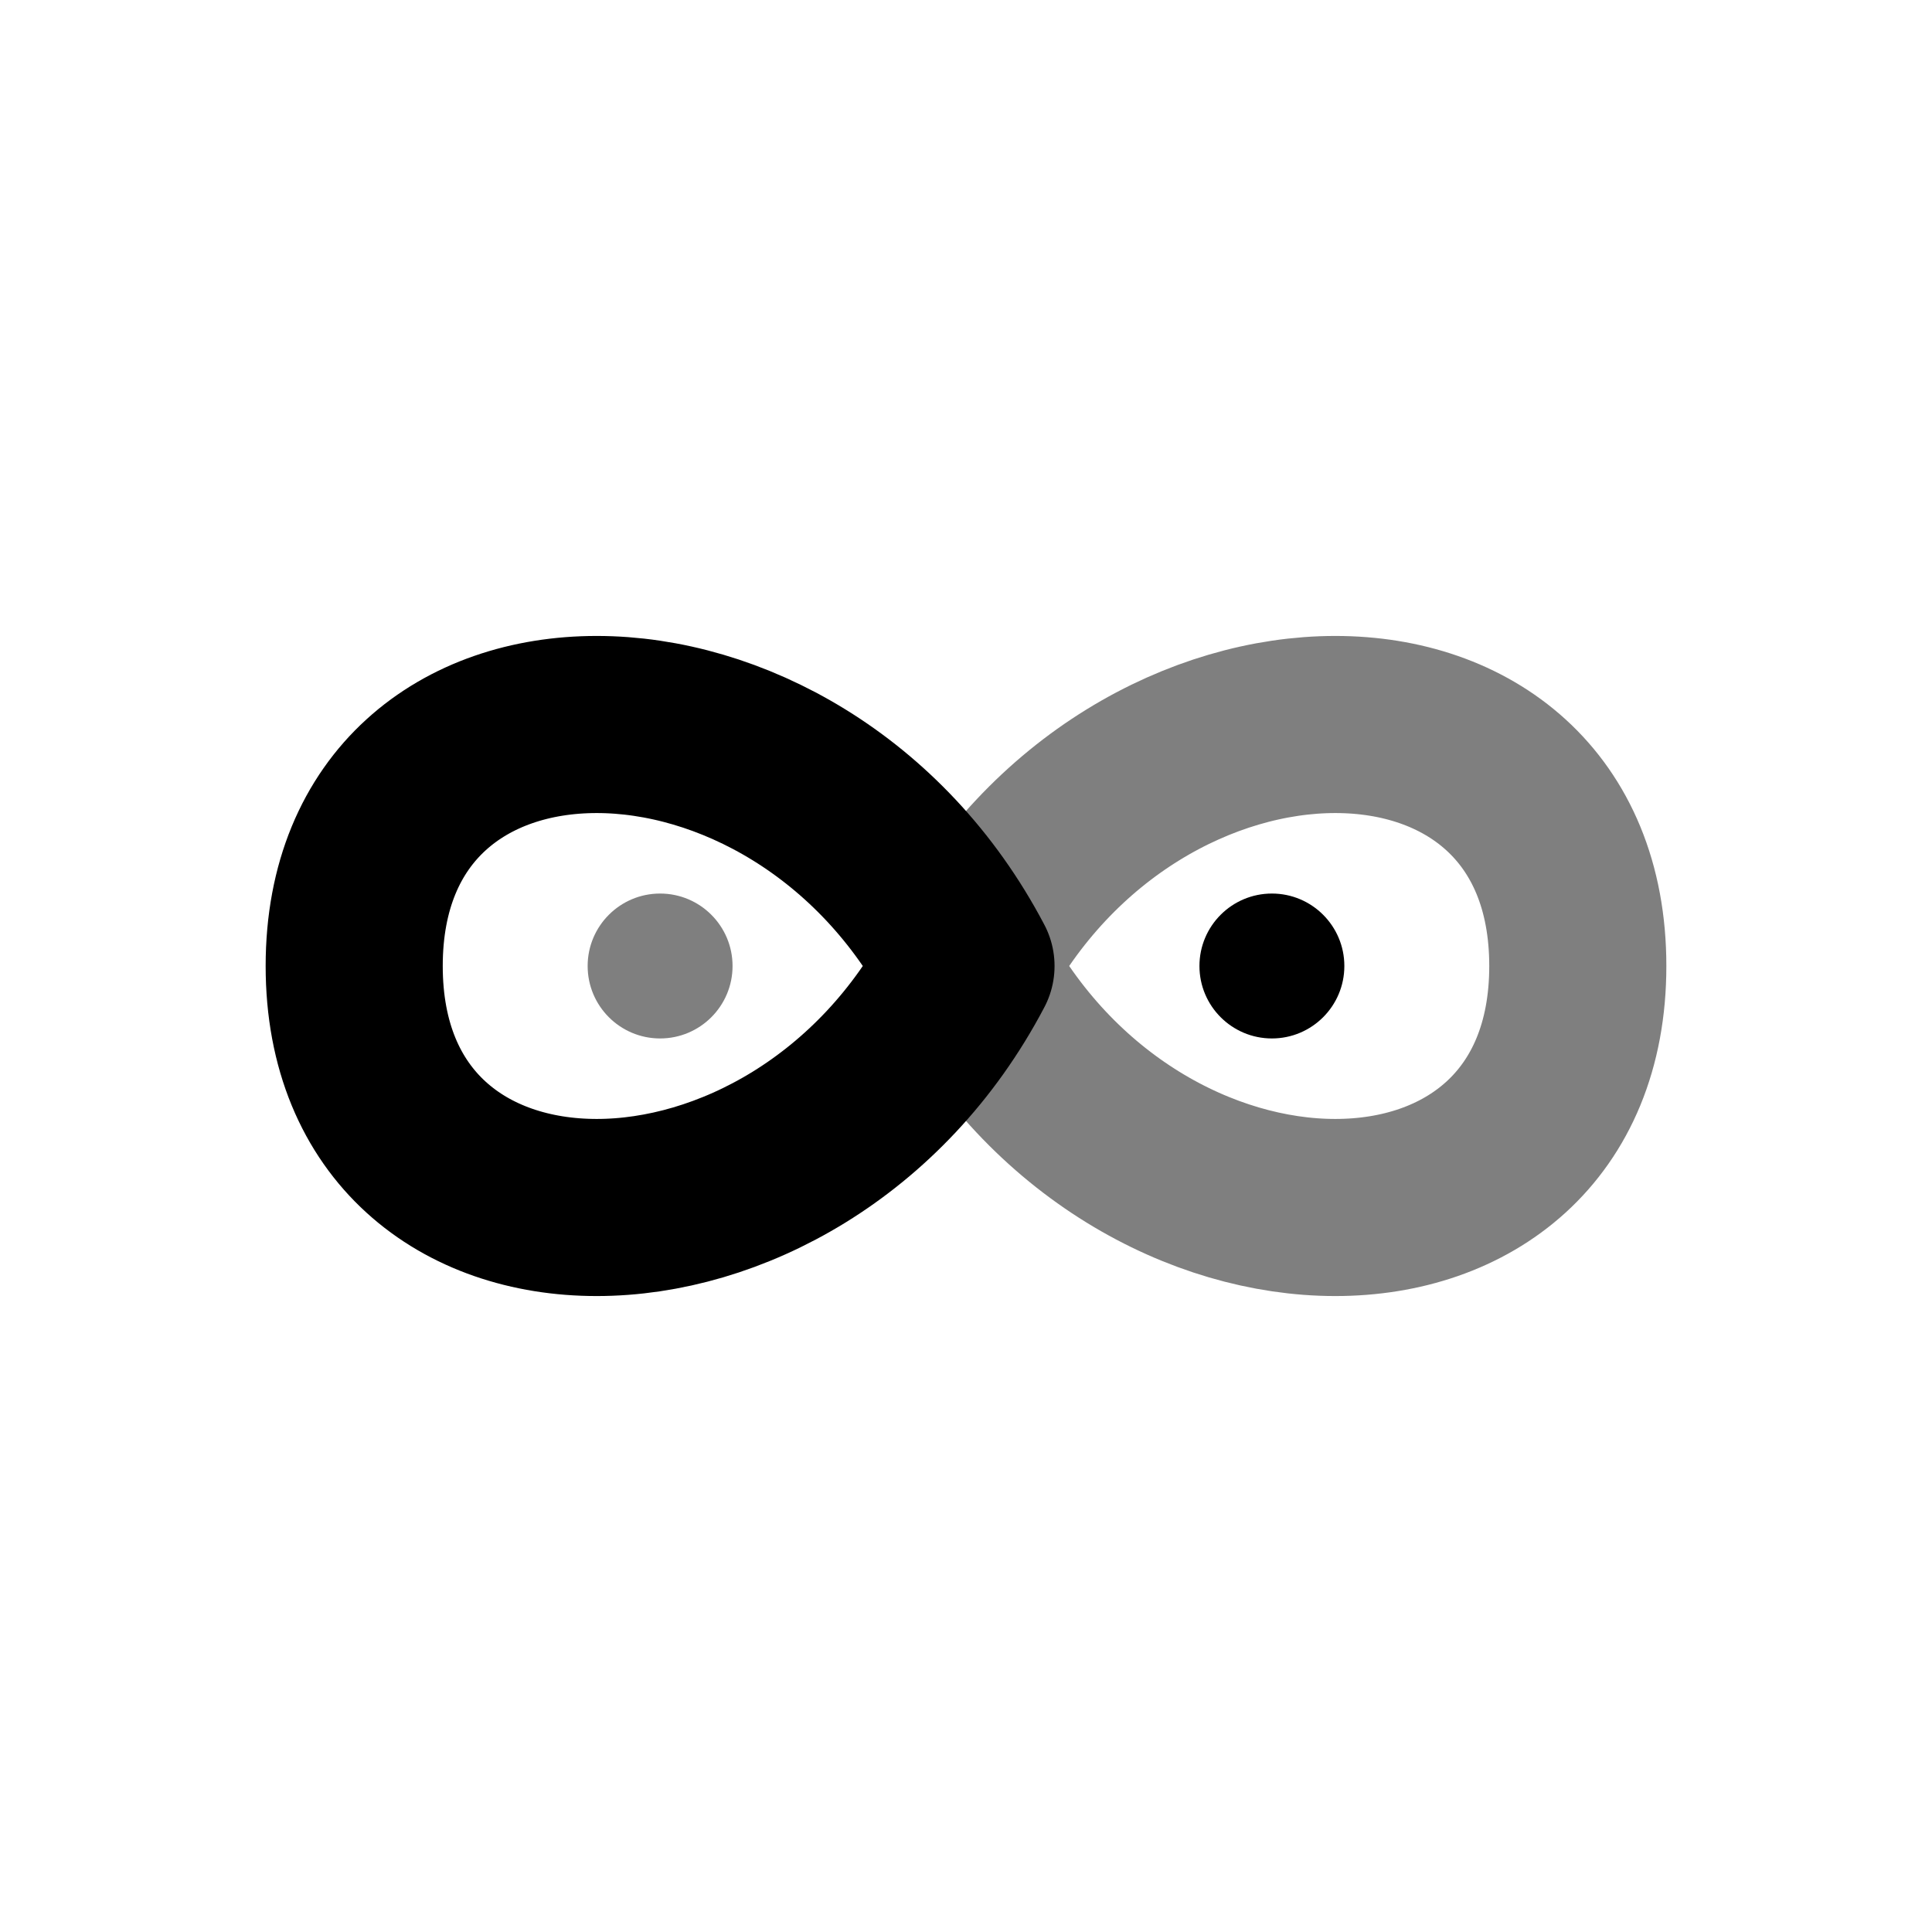
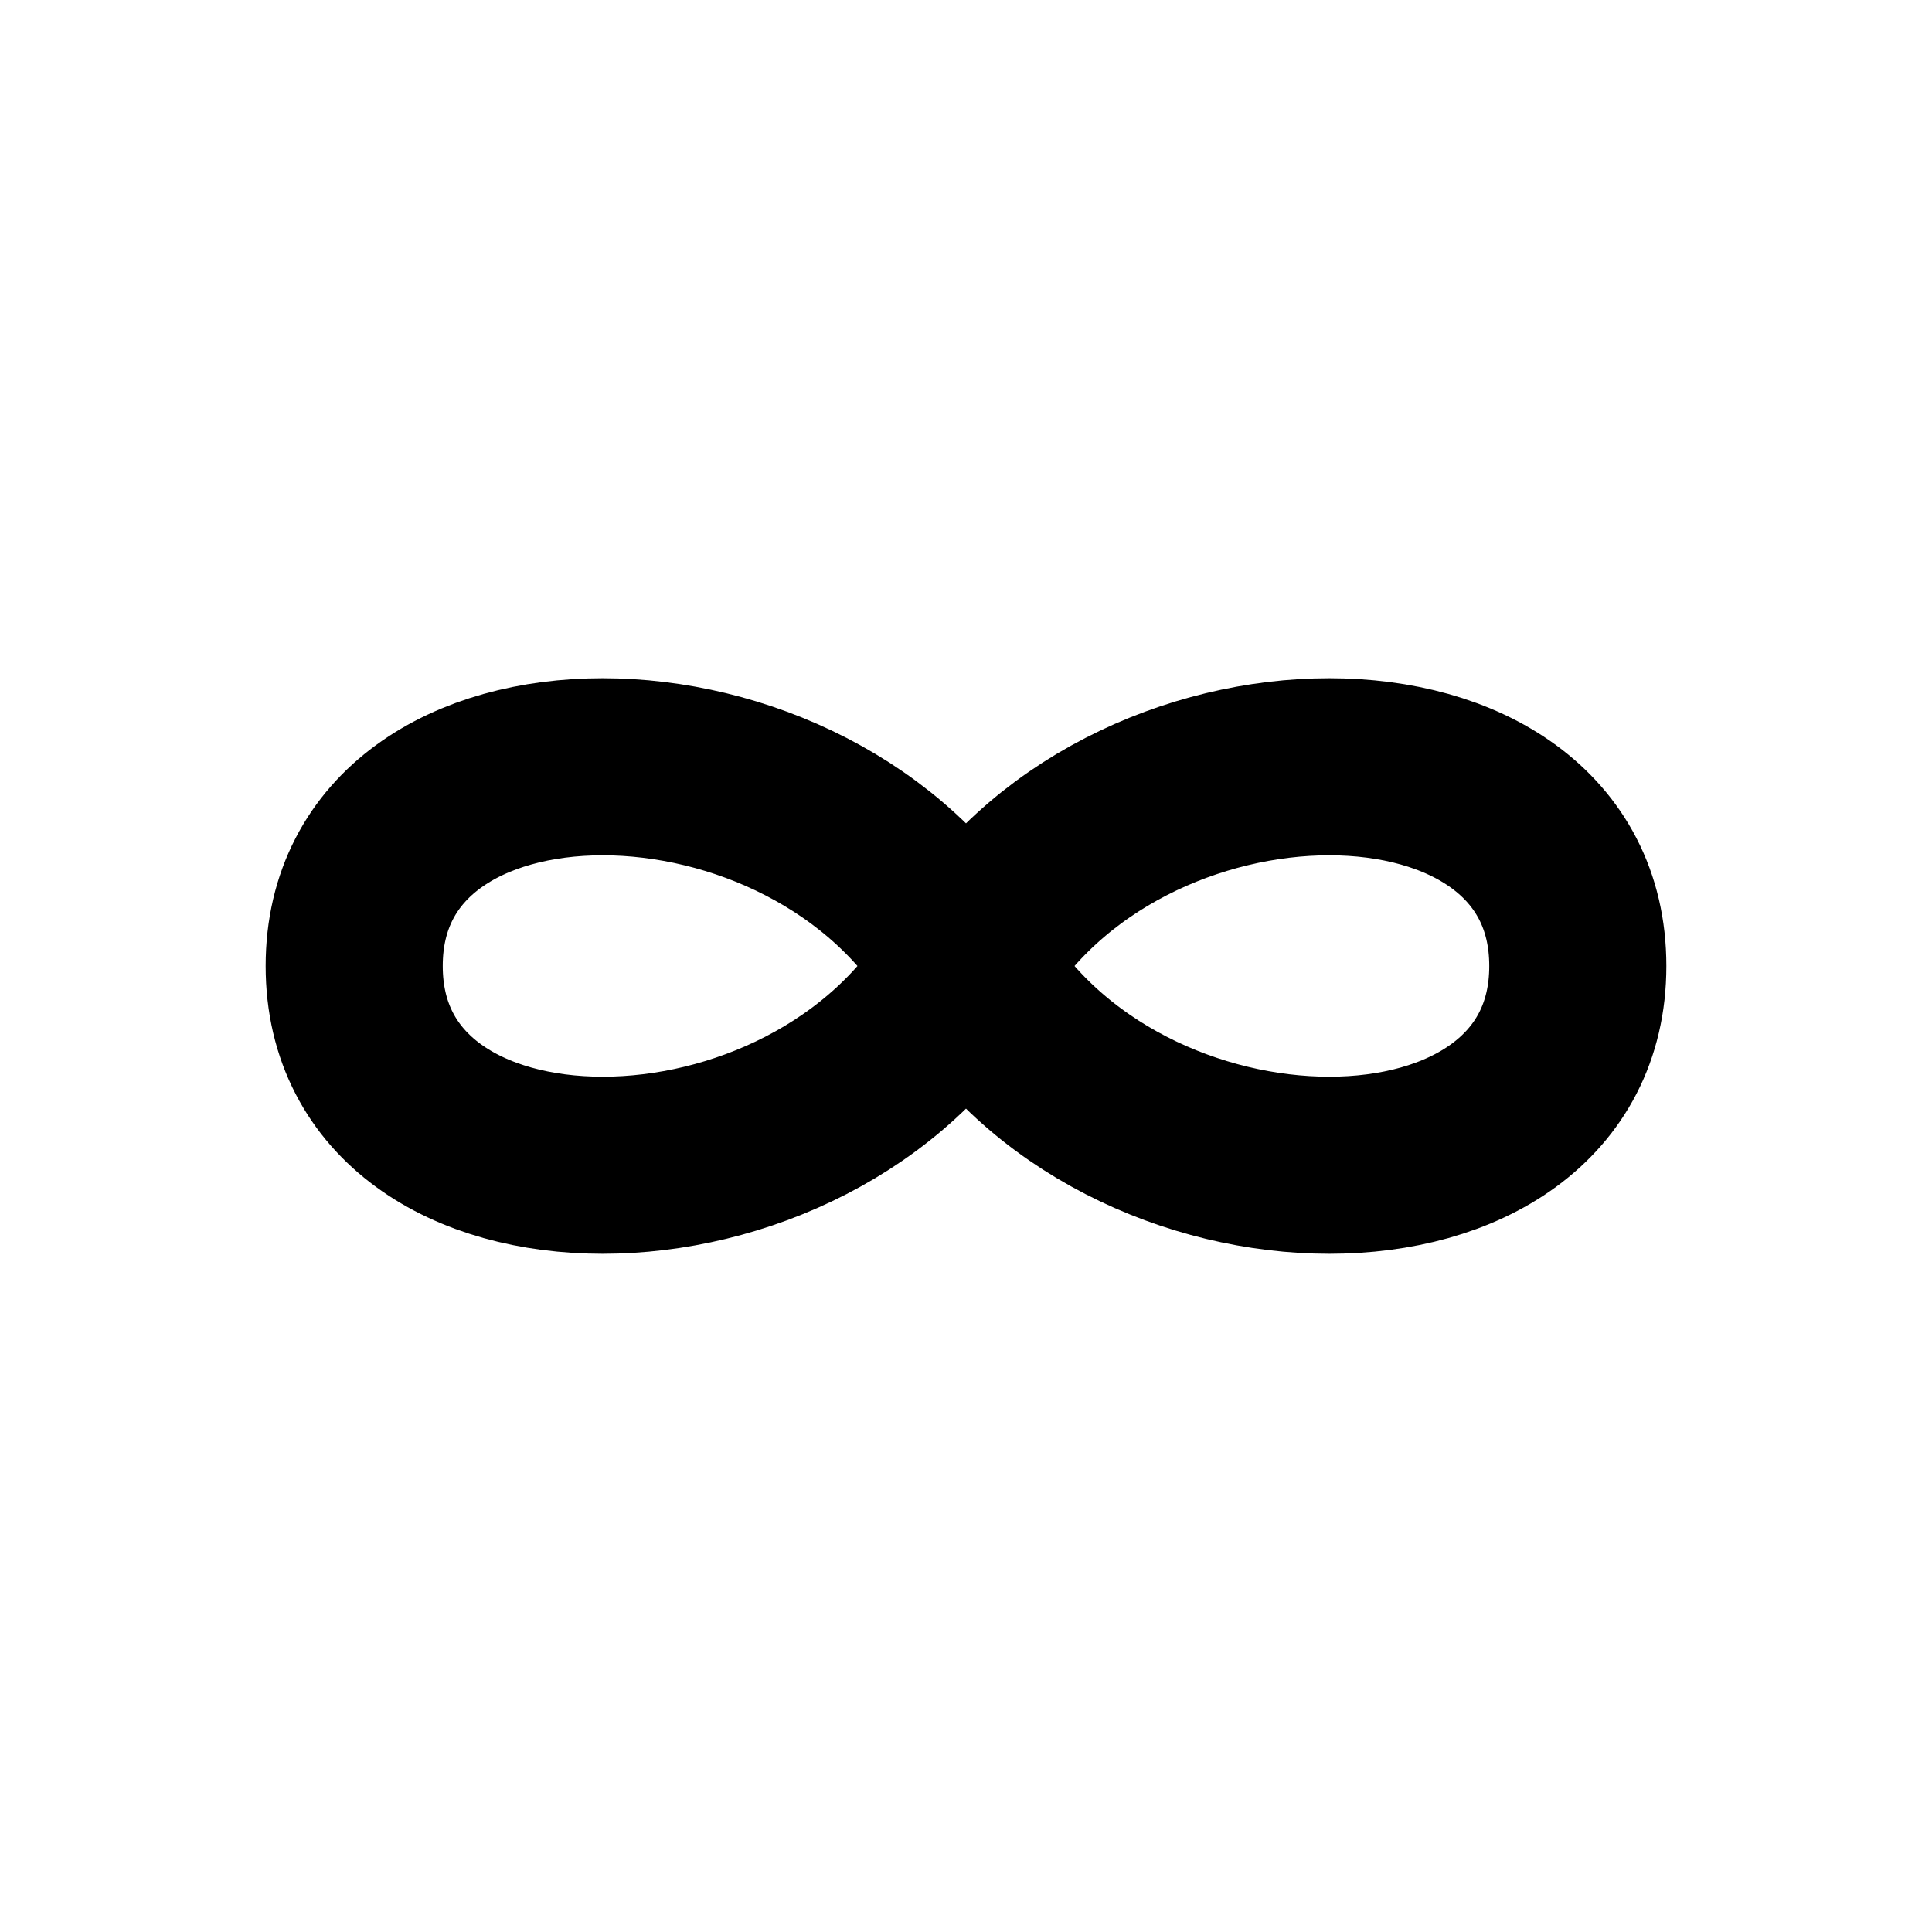
<svg xmlns="http://www.w3.org/2000/svg" viewBox="0 0 24 24" width="24" height="24" fill="none">
-   <g stroke="currentColor" stroke-width="2.2" stroke-linecap="round" stroke-linejoin="round">
-     <path d="M12 12 C9.9 8 4.4 8 4.4 12 C4.4 16 9.9 16 12 12" />
-     <path d="M12 12 C14.1 8 19.6 8 19.6 12 C19.6 16 14.1 16 12 12" opacity="0.5" />
-   </g>
-   <circle cx="8.2" cy="12" r="0.9" fill="currentColor" opacity="0.5" />
-   <circle cx="15.8" cy="12" r="0.9" fill="currentColor" />
+   <path d="M12 12 C13.9 8.7 19.6 8.7 19.6 12 C19.6 15.3 13.9 15.3 12 12 C10.1 8.7 4.4 8.7 4.4 12 C4.4 15.3 10.1 15.3 12 12 Z" stroke="currentColor" stroke-width="2.2" stroke-linecap="round" stroke-linejoin="round" />
</svg>
